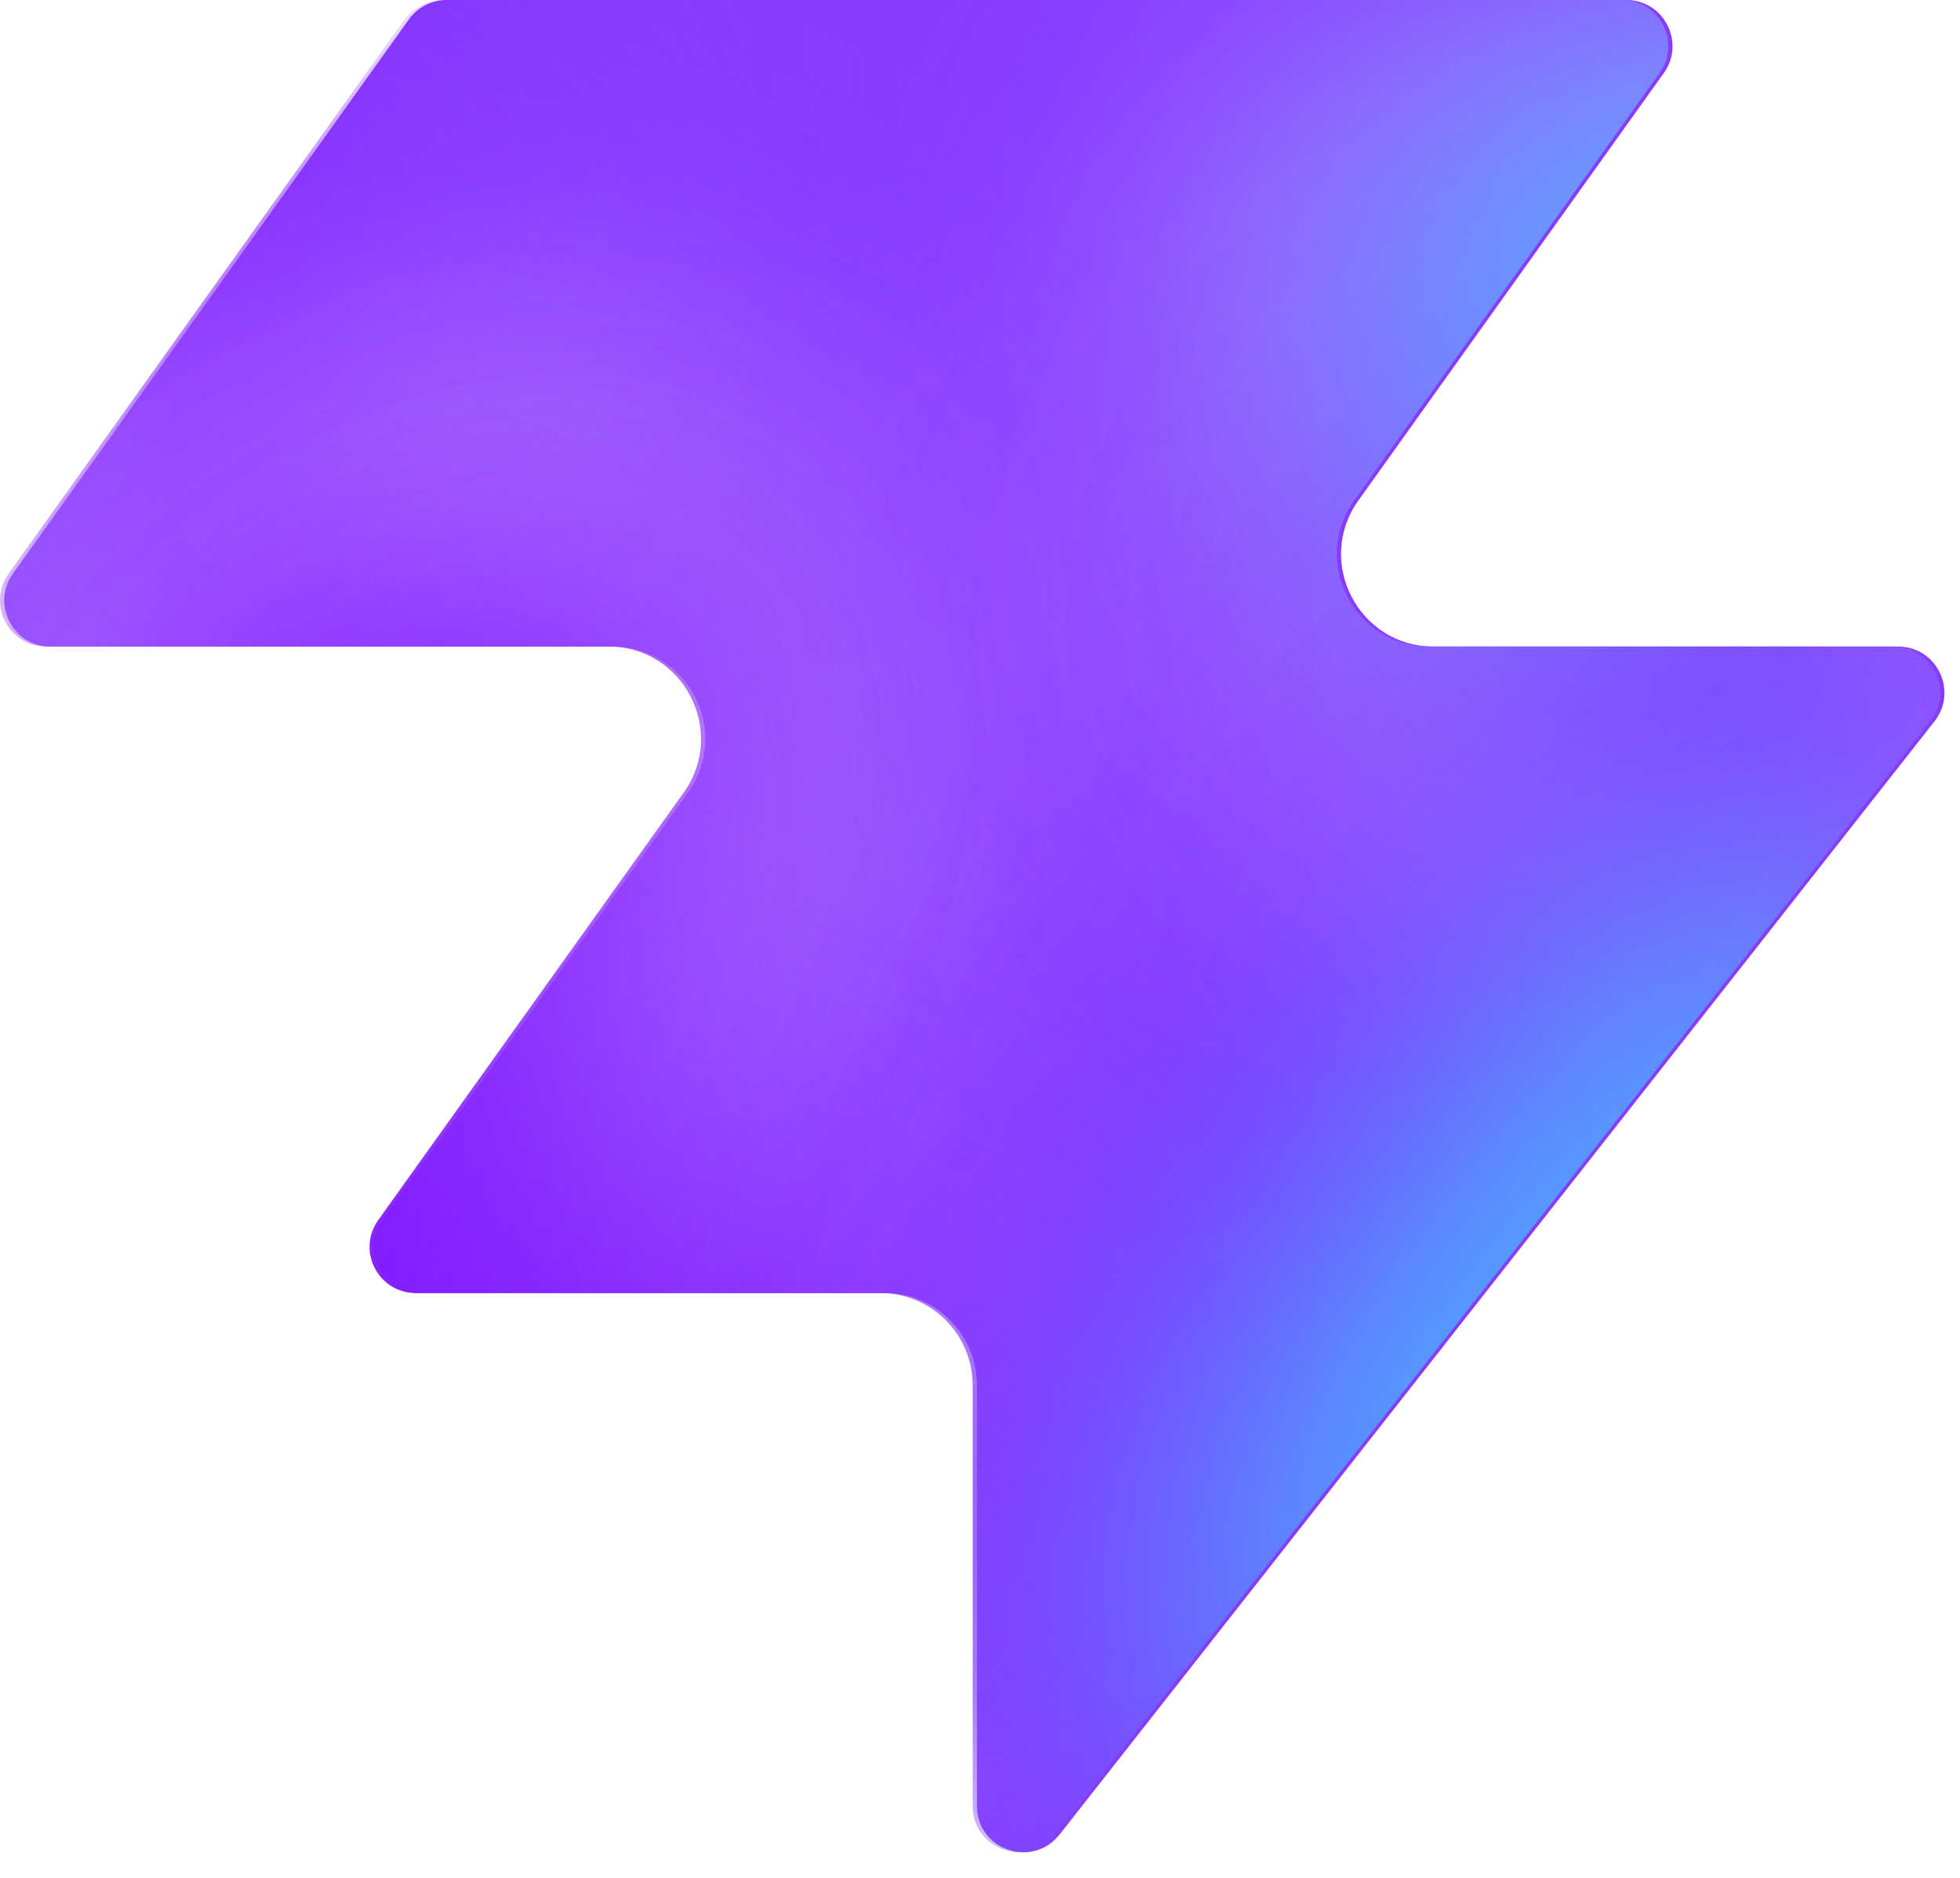
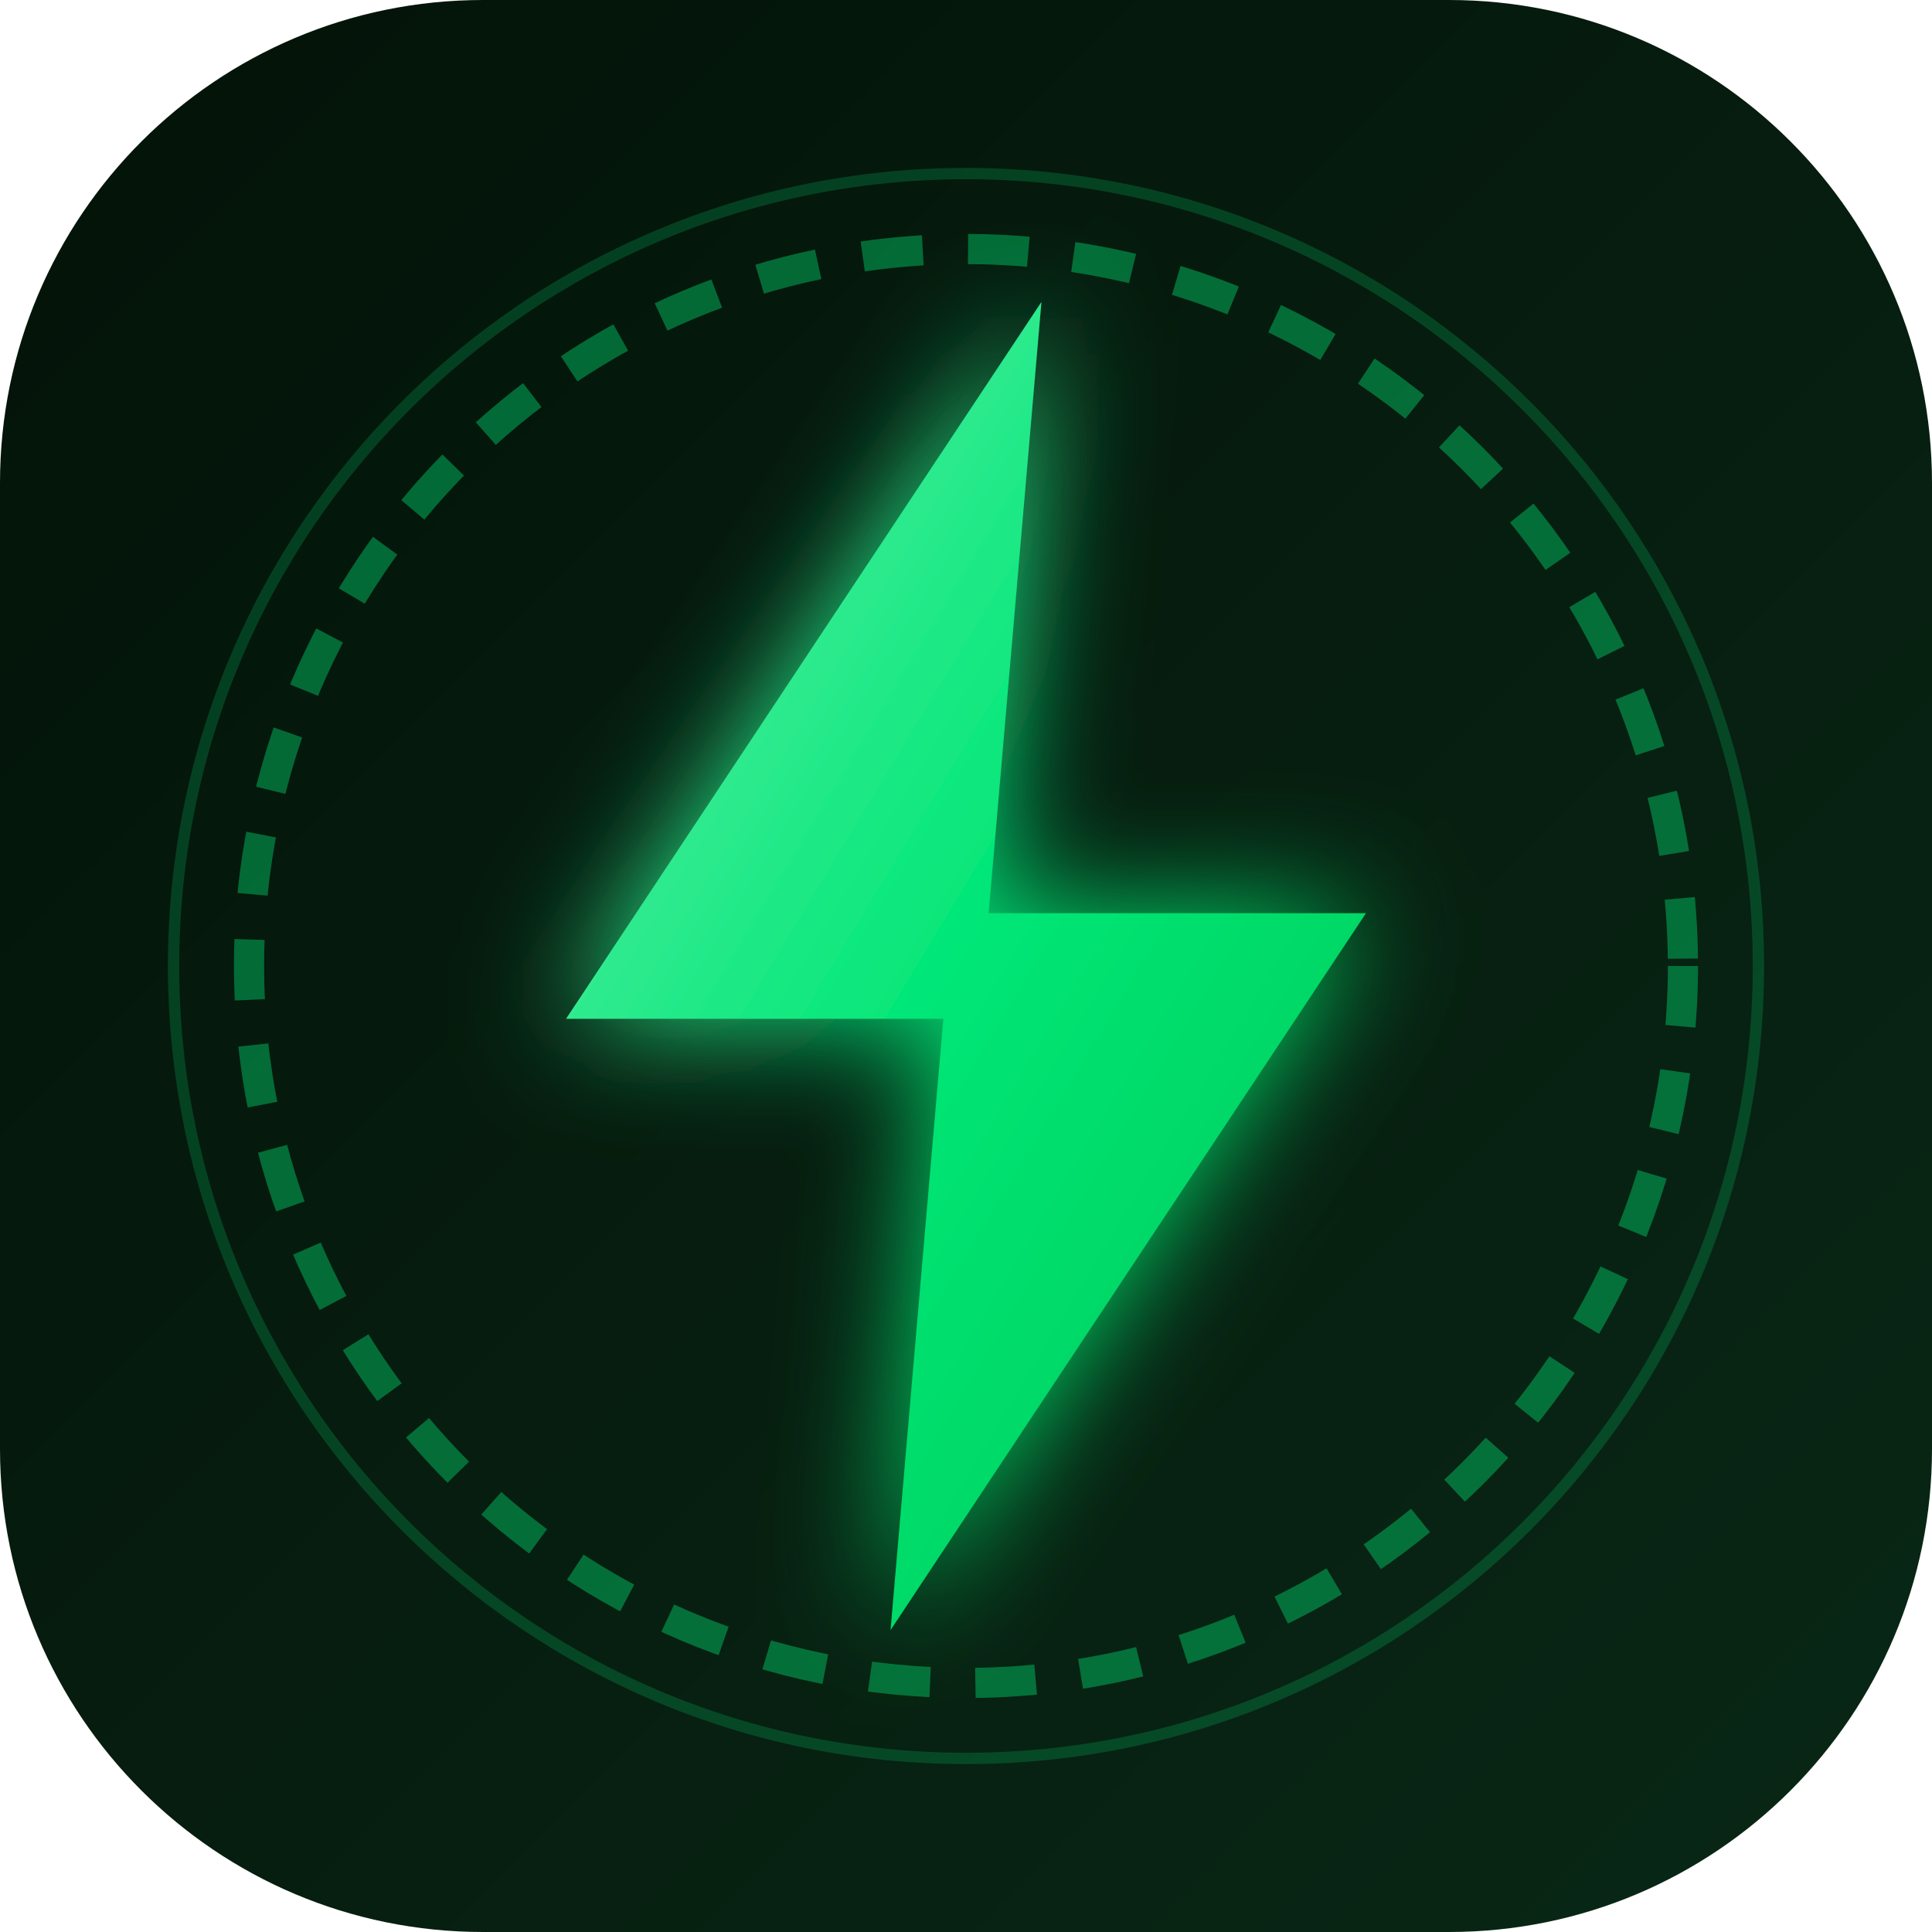
- <svg xmlns="http://www.w3.org/2000/svg" width="48" height="46" fill="none" viewBox="0 0 48 46">
-   <path fill="#863bff" d="M25.946 44.938c-.664.845-2.021.375-2.021-.698V33.937a2.26 2.26 0 0 0-2.262-2.262H10.287c-.92 0-1.456-1.04-.92-1.788l7.48-10.471c1.07-1.497 0-3.578-1.842-3.578H1.237c-.92 0-1.456-1.04-.92-1.788L10.013.474c.214-.297.556-.474.92-.474h28.894c.92 0 1.456 1.04.92 1.788l-7.48 10.471c-1.07 1.498 0 3.579 1.842 3.579h11.377c.943 0 1.473 1.088.89 1.83L25.947 44.94z" style="fill:#863bff;fill:color(display-p3 .525 .23 1);fill-opacity:1" />
-   <mask id="a" width="48" height="46" x="0" y="0" maskUnits="userSpaceOnUse" style="mask-type:alpha">
-     <path fill="#000" d="M25.842 44.938c-.664.844-2.021.375-2.021-.698V33.937a2.26 2.26 0 0 0-2.262-2.262H10.183c-.92 0-1.456-1.04-.92-1.788l7.48-10.471c1.07-1.498 0-3.579-1.842-3.579H1.133c-.92 0-1.456-1.04-.92-1.787L9.91.473c.214-.297.556-.474.92-.474h28.894c.92 0 1.456 1.04.92 1.788l-7.48 10.471c-1.07 1.498 0 3.578 1.842 3.578h11.377c.943 0 1.473 1.088.89 1.832L25.843 44.94z" style="fill:#000;fill-opacity:1" />
-   </mask>
-   <g mask="url(#a)">
-     <g filter="url(#b)">
-       <ellipse cx="5.508" cy="14.704" fill="#ede6ff" rx="5.508" ry="14.704" style="fill:#ede6ff;fill:color(display-p3 .927 .903 1);fill-opacity:1" transform="matrix(.00324 1 1 -.00324 -4.47 31.516)" />
-     </g>
-     <g filter="url(#c)">
-       <ellipse cx="10.399" cy="29.851" fill="#ede6ff" rx="10.399" ry="29.851" style="fill:#ede6ff;fill:color(display-p3 .927 .903 1);fill-opacity:1" transform="matrix(.00324 1 1 -.00324 -39.328 7.883)" />
-     </g>
-     <g filter="url(#d)">
-       <ellipse cx="5.508" cy="30.487" fill="#7e14ff" rx="5.508" ry="30.487" style="fill:#7e14ff;fill:color(display-p3 .492 .077 1);fill-opacity:1" transform="rotate(89.814 -25.913 -14.639)scale(1 -1)" />
-     </g>
-     <g filter="url(#e)">
-       <ellipse cx="5.508" cy="30.599" fill="#7e14ff" rx="5.508" ry="30.599" style="fill:#7e14ff;fill:color(display-p3 .492 .077 1);fill-opacity:1" transform="rotate(89.814 -32.644 -3.334)scale(1 -1)" />
-     </g>
-     <g filter="url(#f)">
-       <ellipse cx="5.508" cy="30.599" fill="#7e14ff" rx="5.508" ry="30.599" style="fill:#7e14ff;fill:color(display-p3 .492 .077 1);fill-opacity:1" transform="matrix(.00324 1 1 -.00324 -34.34 30.47)" />
-     </g>
-     <g filter="url(#g)">
-       <ellipse cx="14.072" cy="22.078" fill="#ede6ff" rx="14.072" ry="22.078" style="fill:#ede6ff;fill:color(display-p3 .927 .903 1);fill-opacity:1" transform="rotate(93.35 24.506 48.493)scale(-1 1)" />
-     </g>
-     <g filter="url(#h)">
-       <ellipse cx="3.47" cy="21.501" fill="#7e14ff" rx="3.47" ry="21.501" style="fill:#7e14ff;fill:color(display-p3 .492 .077 1);fill-opacity:1" transform="rotate(89.009 28.708 47.59)scale(-1 1)" />
-     </g>
-     <g filter="url(#i)">
-       <ellipse cx="3.47" cy="21.501" fill="#7e14ff" rx="3.47" ry="21.501" style="fill:#7e14ff;fill:color(display-p3 .492 .077 1);fill-opacity:1" transform="rotate(89.009 28.708 47.59)scale(-1 1)" />
-     </g>
-     <g filter="url(#j)">
-       <ellipse cx=".387" cy="8.972" fill="#7e14ff" rx="4.407" ry="29.108" style="fill:#7e14ff;fill:color(display-p3 .492 .077 1);fill-opacity:1" transform="rotate(39.51 .387 8.972)" />
-     </g>
-     <g filter="url(#k)">
-       <ellipse cx="47.523" cy="-6.092" fill="#7e14ff" rx="4.407" ry="29.108" style="fill:#7e14ff;fill:color(display-p3 .492 .077 1);fill-opacity:1" transform="rotate(37.892 47.523 -6.092)" />
-     </g>
-     <g filter="url(#l)">
-       <ellipse cx="41.412" cy="6.333" fill="#47bfff" rx="5.971" ry="9.665" style="fill:#47bfff;fill:color(display-p3 .28 .748 1);fill-opacity:1" transform="rotate(37.892 41.412 6.333)" />
-     </g>
-     <g filter="url(#m)">
-       <ellipse cx="-1.879" cy="38.332" fill="#7e14ff" rx="4.407" ry="29.108" style="fill:#7e14ff;fill:color(display-p3 .492 .077 1);fill-opacity:1" transform="rotate(37.892 -1.88 38.332)" />
-     </g>
-     <g filter="url(#n)">
-       <ellipse cx="-1.879" cy="38.332" fill="#7e14ff" rx="4.407" ry="29.108" style="fill:#7e14ff;fill:color(display-p3 .492 .077 1);fill-opacity:1" transform="rotate(37.892 -1.88 38.332)" />
-     </g>
-     <g filter="url(#o)">
-       <ellipse cx="35.651" cy="29.907" fill="#7e14ff" rx="4.407" ry="29.108" style="fill:#7e14ff;fill:color(display-p3 .492 .077 1);fill-opacity:1" transform="rotate(37.892 35.651 29.907)" />
-     </g>
-     <g filter="url(#p)">
-       <ellipse cx="38.418" cy="32.4" fill="#47bfff" rx="5.971" ry="15.297" style="fill:#47bfff;fill:color(display-p3 .28 .748 1);fill-opacity:1" transform="rotate(37.892 38.418 32.4)" />
-     </g>
-   </g>
+ <svg xmlns="http://www.w3.org/2000/svg" viewBox="0 0 512 512" width="512" height="512">
  <defs>
-     <filter id="b" width="60.045" height="41.654" x="-19.77" y="16.149" color-interpolation-filters="sRGB" filterUnits="userSpaceOnUse">
-       <feFlood flood-opacity="0" result="BackgroundImageFix" />
-       <feBlend in="SourceGraphic" in2="BackgroundImageFix" result="shape" />
-       <feGaussianBlur result="effect1_foregroundBlur_2002_17158" stdDeviation="7.659" />
-     </filter>
-     <filter id="c" width="90.34" height="51.437" x="-54.613" y="-7.533" color-interpolation-filters="sRGB" filterUnits="userSpaceOnUse">
-       <feFlood flood-opacity="0" result="BackgroundImageFix" />
-       <feBlend in="SourceGraphic" in2="BackgroundImageFix" result="shape" />
-       <feGaussianBlur result="effect1_foregroundBlur_2002_17158" stdDeviation="7.659" />
-     </filter>
-     <filter id="d" width="79.355" height="29.4" x="-49.64" y="2.03" color-interpolation-filters="sRGB" filterUnits="userSpaceOnUse">
-       <feFlood flood-opacity="0" result="BackgroundImageFix" />
-       <feBlend in="SourceGraphic" in2="BackgroundImageFix" result="shape" />
-       <feGaussianBlur result="effect1_foregroundBlur_2002_17158" stdDeviation="4.596" />
-     </filter>
-     <filter id="e" width="79.579" height="29.4" x="-45.045" y="20.029" color-interpolation-filters="sRGB" filterUnits="userSpaceOnUse">
-       <feFlood flood-opacity="0" result="BackgroundImageFix" />
-       <feBlend in="SourceGraphic" in2="BackgroundImageFix" result="shape" />
-       <feGaussianBlur result="effect1_foregroundBlur_2002_17158" stdDeviation="4.596" />
-     </filter>
-     <filter id="f" width="79.579" height="29.4" x="-43.513" y="21.178" color-interpolation-filters="sRGB" filterUnits="userSpaceOnUse">
-       <feFlood flood-opacity="0" result="BackgroundImageFix" />
-       <feBlend in="SourceGraphic" in2="BackgroundImageFix" result="shape" />
-       <feGaussianBlur result="effect1_foregroundBlur_2002_17158" stdDeviation="4.596" />
-     </filter>
-     <filter id="g" width="74.749" height="58.852" x="15.756" y="-17.901" color-interpolation-filters="sRGB" filterUnits="userSpaceOnUse">
-       <feFlood flood-opacity="0" result="BackgroundImageFix" />
-       <feBlend in="SourceGraphic" in2="BackgroundImageFix" result="shape" />
-       <feGaussianBlur result="effect1_foregroundBlur_2002_17158" stdDeviation="7.659" />
-     </filter>
-     <filter id="h" width="61.377" height="25.362" x="23.548" y="2.284" color-interpolation-filters="sRGB" filterUnits="userSpaceOnUse">
-       <feFlood flood-opacity="0" result="BackgroundImageFix" />
-       <feBlend in="SourceGraphic" in2="BackgroundImageFix" result="shape" />
-       <feGaussianBlur result="effect1_foregroundBlur_2002_17158" stdDeviation="4.596" />
-     </filter>
-     <filter id="i" width="61.377" height="25.362" x="23.548" y="2.284" color-interpolation-filters="sRGB" filterUnits="userSpaceOnUse">
-       <feFlood flood-opacity="0" result="BackgroundImageFix" />
-       <feBlend in="SourceGraphic" in2="BackgroundImageFix" result="shape" />
-       <feGaussianBlur result="effect1_foregroundBlur_2002_17158" stdDeviation="4.596" />
-     </filter>
-     <filter id="j" width="56.045" height="63.649" x="-27.636" y="-22.853" color-interpolation-filters="sRGB" filterUnits="userSpaceOnUse">
-       <feFlood flood-opacity="0" result="BackgroundImageFix" />
-       <feBlend in="SourceGraphic" in2="BackgroundImageFix" result="shape" />
-       <feGaussianBlur result="effect1_foregroundBlur_2002_17158" stdDeviation="4.596" />
-     </filter>
-     <filter id="k" width="54.814" height="64.646" x="20.116" y="-38.415" color-interpolation-filters="sRGB" filterUnits="userSpaceOnUse">
-       <feFlood flood-opacity="0" result="BackgroundImageFix" />
-       <feBlend in="SourceGraphic" in2="BackgroundImageFix" result="shape" />
-       <feGaussianBlur result="effect1_foregroundBlur_2002_17158" stdDeviation="4.596" />
-     </filter>
-     <filter id="l" width="33.541" height="35.313" x="24.641" y="-11.323" color-interpolation-filters="sRGB" filterUnits="userSpaceOnUse">
-       <feFlood flood-opacity="0" result="BackgroundImageFix" />
-       <feBlend in="SourceGraphic" in2="BackgroundImageFix" result="shape" />
-       <feGaussianBlur result="effect1_foregroundBlur_2002_17158" stdDeviation="4.596" />
-     </filter>
-     <filter id="m" width="54.814" height="64.646" x="-29.286" y="6.009" color-interpolation-filters="sRGB" filterUnits="userSpaceOnUse">
-       <feFlood flood-opacity="0" result="BackgroundImageFix" />
-       <feBlend in="SourceGraphic" in2="BackgroundImageFix" result="shape" />
-       <feGaussianBlur result="effect1_foregroundBlur_2002_17158" stdDeviation="4.596" />
-     </filter>
-     <filter id="n" width="54.814" height="64.646" x="-29.286" y="6.009" color-interpolation-filters="sRGB" filterUnits="userSpaceOnUse">
-       <feFlood flood-opacity="0" result="BackgroundImageFix" />
-       <feBlend in="SourceGraphic" in2="BackgroundImageFix" result="shape" />
-       <feGaussianBlur result="effect1_foregroundBlur_2002_17158" stdDeviation="4.596" />
-     </filter>
-     <filter id="o" width="54.814" height="64.646" x="8.244" y="-2.416" color-interpolation-filters="sRGB" filterUnits="userSpaceOnUse">
-       <feFlood flood-opacity="0" result="BackgroundImageFix" />
-       <feBlend in="SourceGraphic" in2="BackgroundImageFix" result="shape" />
-       <feGaussianBlur result="effect1_foregroundBlur_2002_17158" stdDeviation="4.596" />
-     </filter>
-     <filter id="p" width="39.409" height="43.623" x="18.713" y="10.588" color-interpolation-filters="sRGB" filterUnits="userSpaceOnUse">
-       <feFlood flood-opacity="0" result="BackgroundImageFix" />
-       <feBlend in="SourceGraphic" in2="BackgroundImageFix" result="shape" />
-       <feGaussianBlur result="effect1_foregroundBlur_2002_17158" stdDeviation="4.596" />
+     <linearGradient id="bgGrad" x1="0%" y1="0%" x2="100%" y2="100%">
+       <stop offset="0%" stop-color="#031208" />
+       <stop offset="100%" stop-color="#092816" />
+     </linearGradient>
+     <linearGradient id="neonPulse" x1="0%" y1="0%" x2="100%" y2="100%">
+       <stop offset="0%" stop-color="#69f0ae" />
+       <stop offset="50%" stop-color="#00e676" />
+       <stop offset="100%" stop-color="#00c853" />
+     </linearGradient>
+     <filter id="neonGlow" x="-20%" y="-20%" width="140%" height="140%">
+       <feGaussianBlur stdDeviation="16" result="blur" />
+       <feMerge>
+         <feMergeNode in="blur" />
+         <feMergeNode in="SourceGraphic" />
+       </feMerge>
    </filter>
  </defs>
+   <rect width="512" height="512" rx="128" fill="url(#bgGrad)" />
+   <circle cx="256" cy="256" r="190" fill="none" stroke="#00e676" stroke-width="8" stroke-dasharray="16 12" opacity="0.4" />
+   <circle cx="256" cy="256" r="210" fill="none" stroke="#00e676" stroke-width="3" opacity="0.2" />
+   <path d="M 276 80 L 150 270 L 250 270 L 236 432 L 362 242 L 262 242 Z" fill="url(#neonPulse)" filter="url(#neonGlow)" />
</svg>
